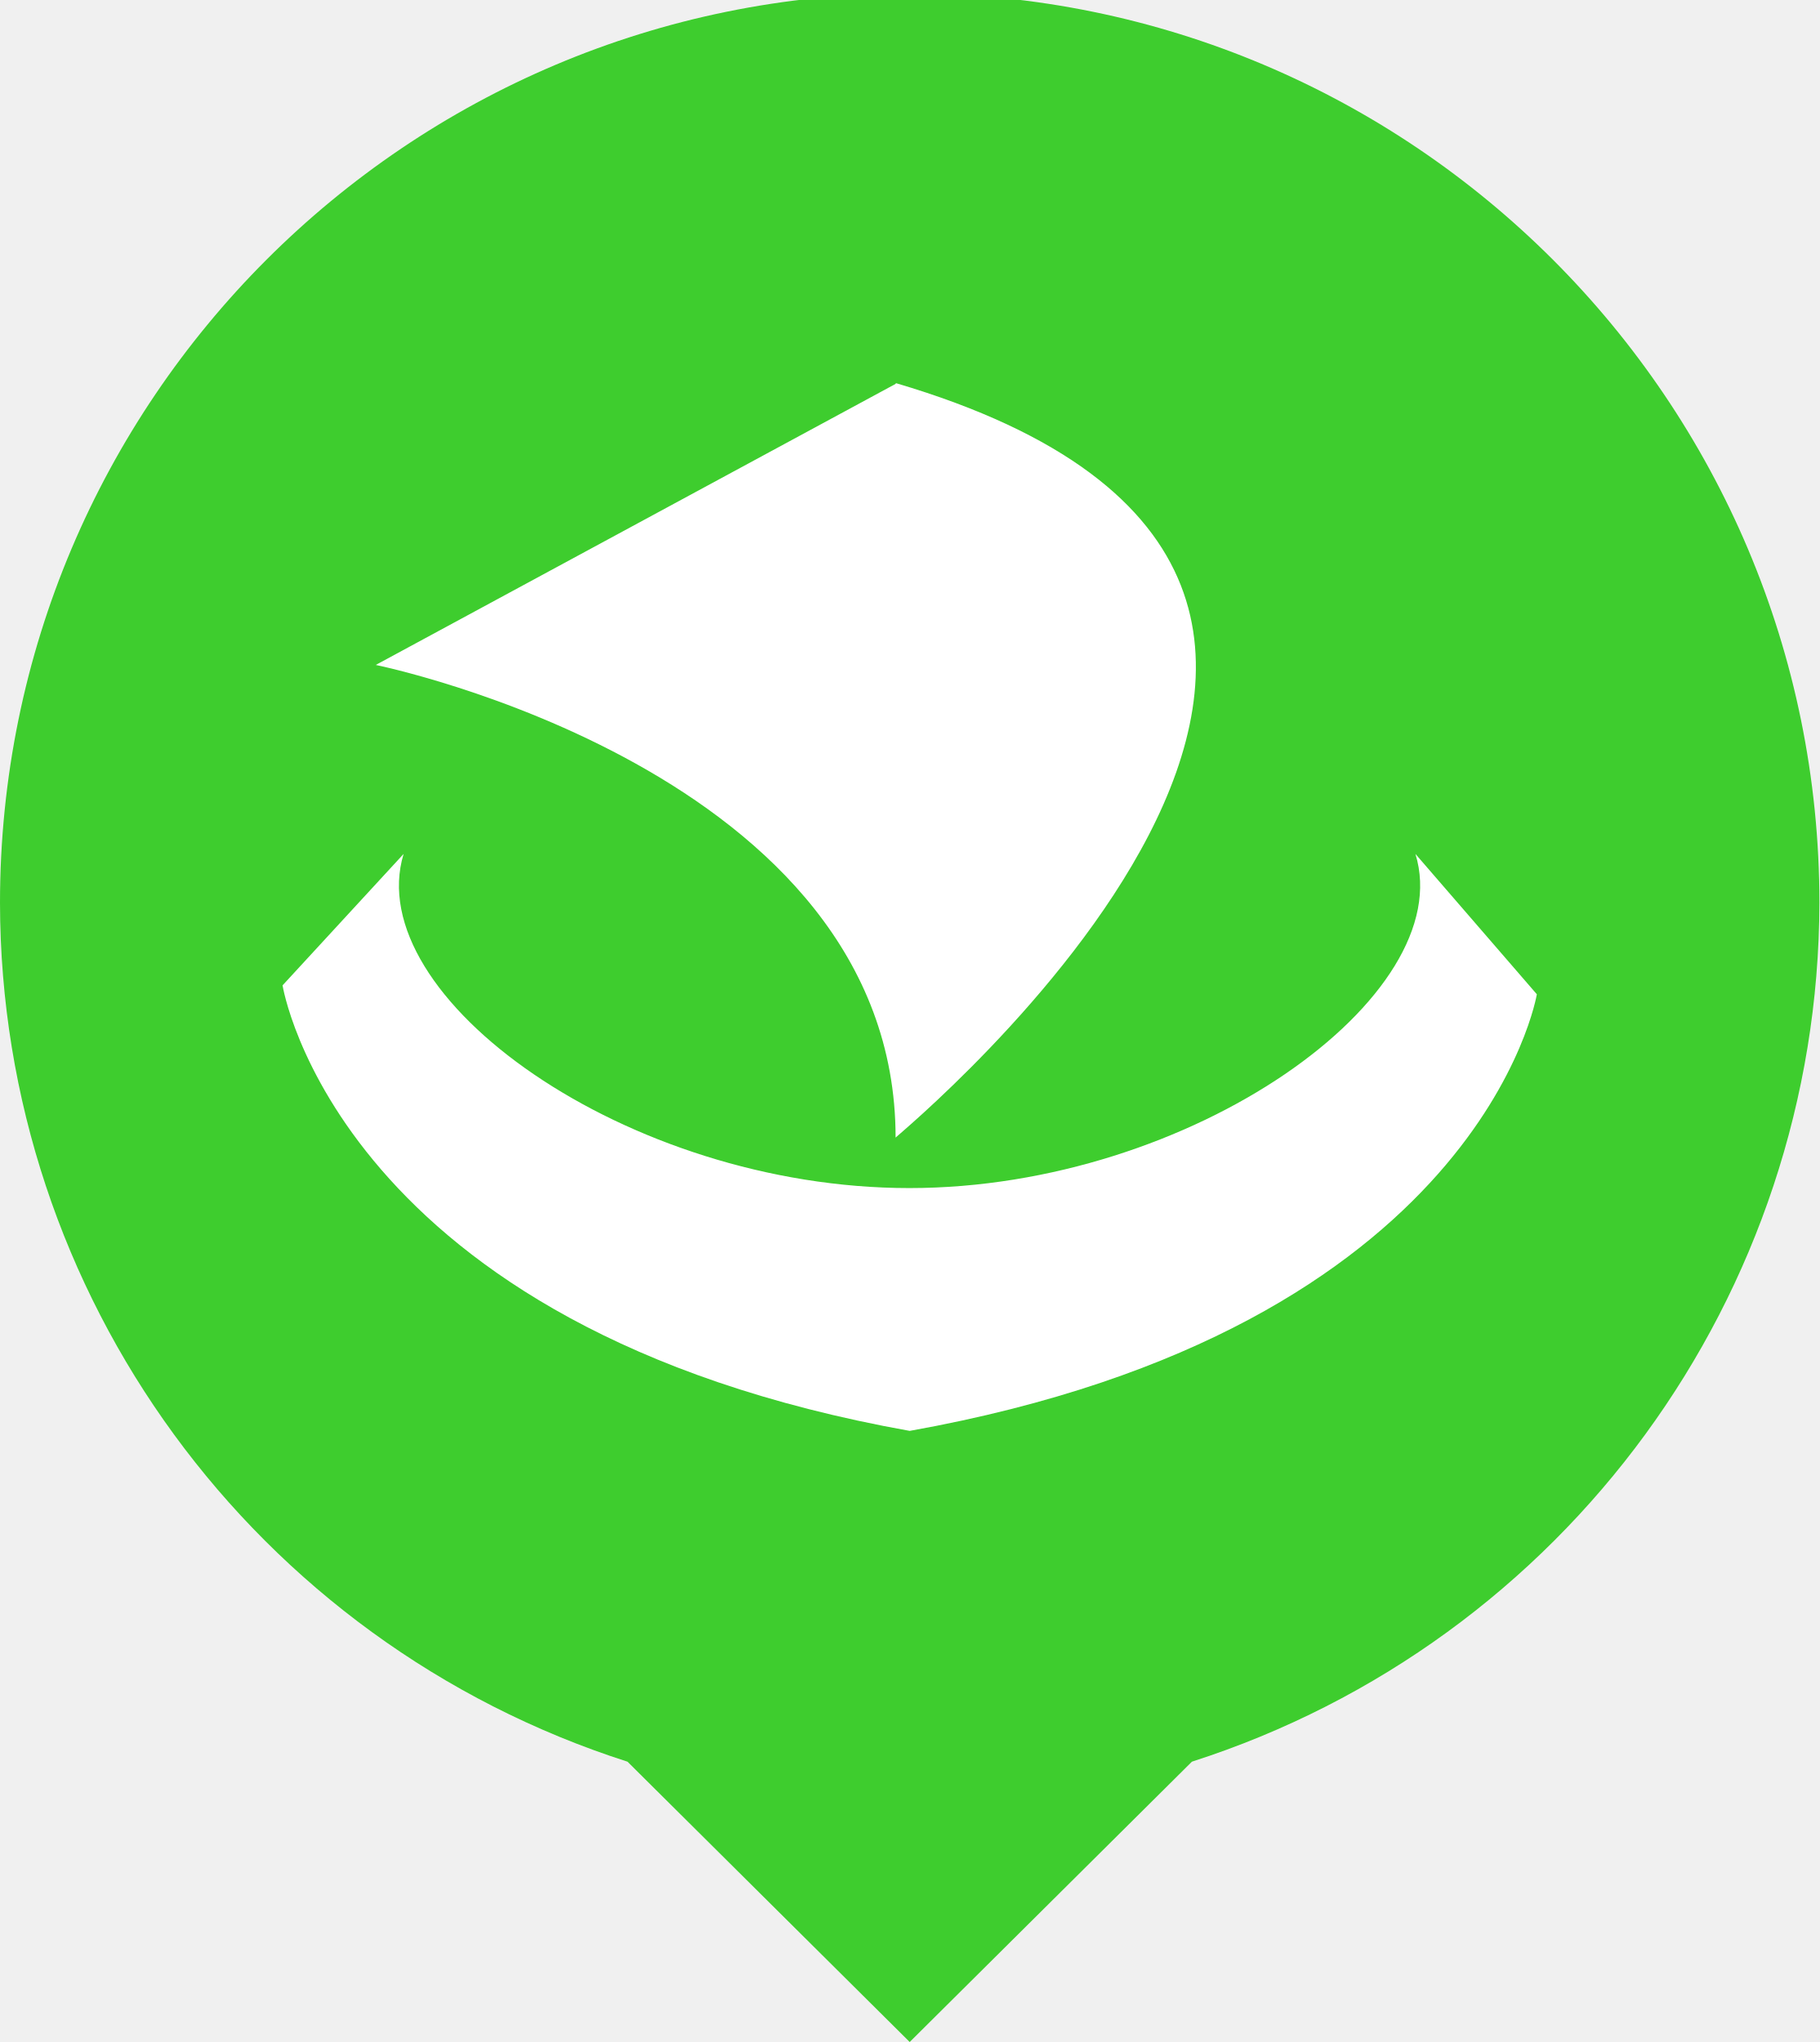
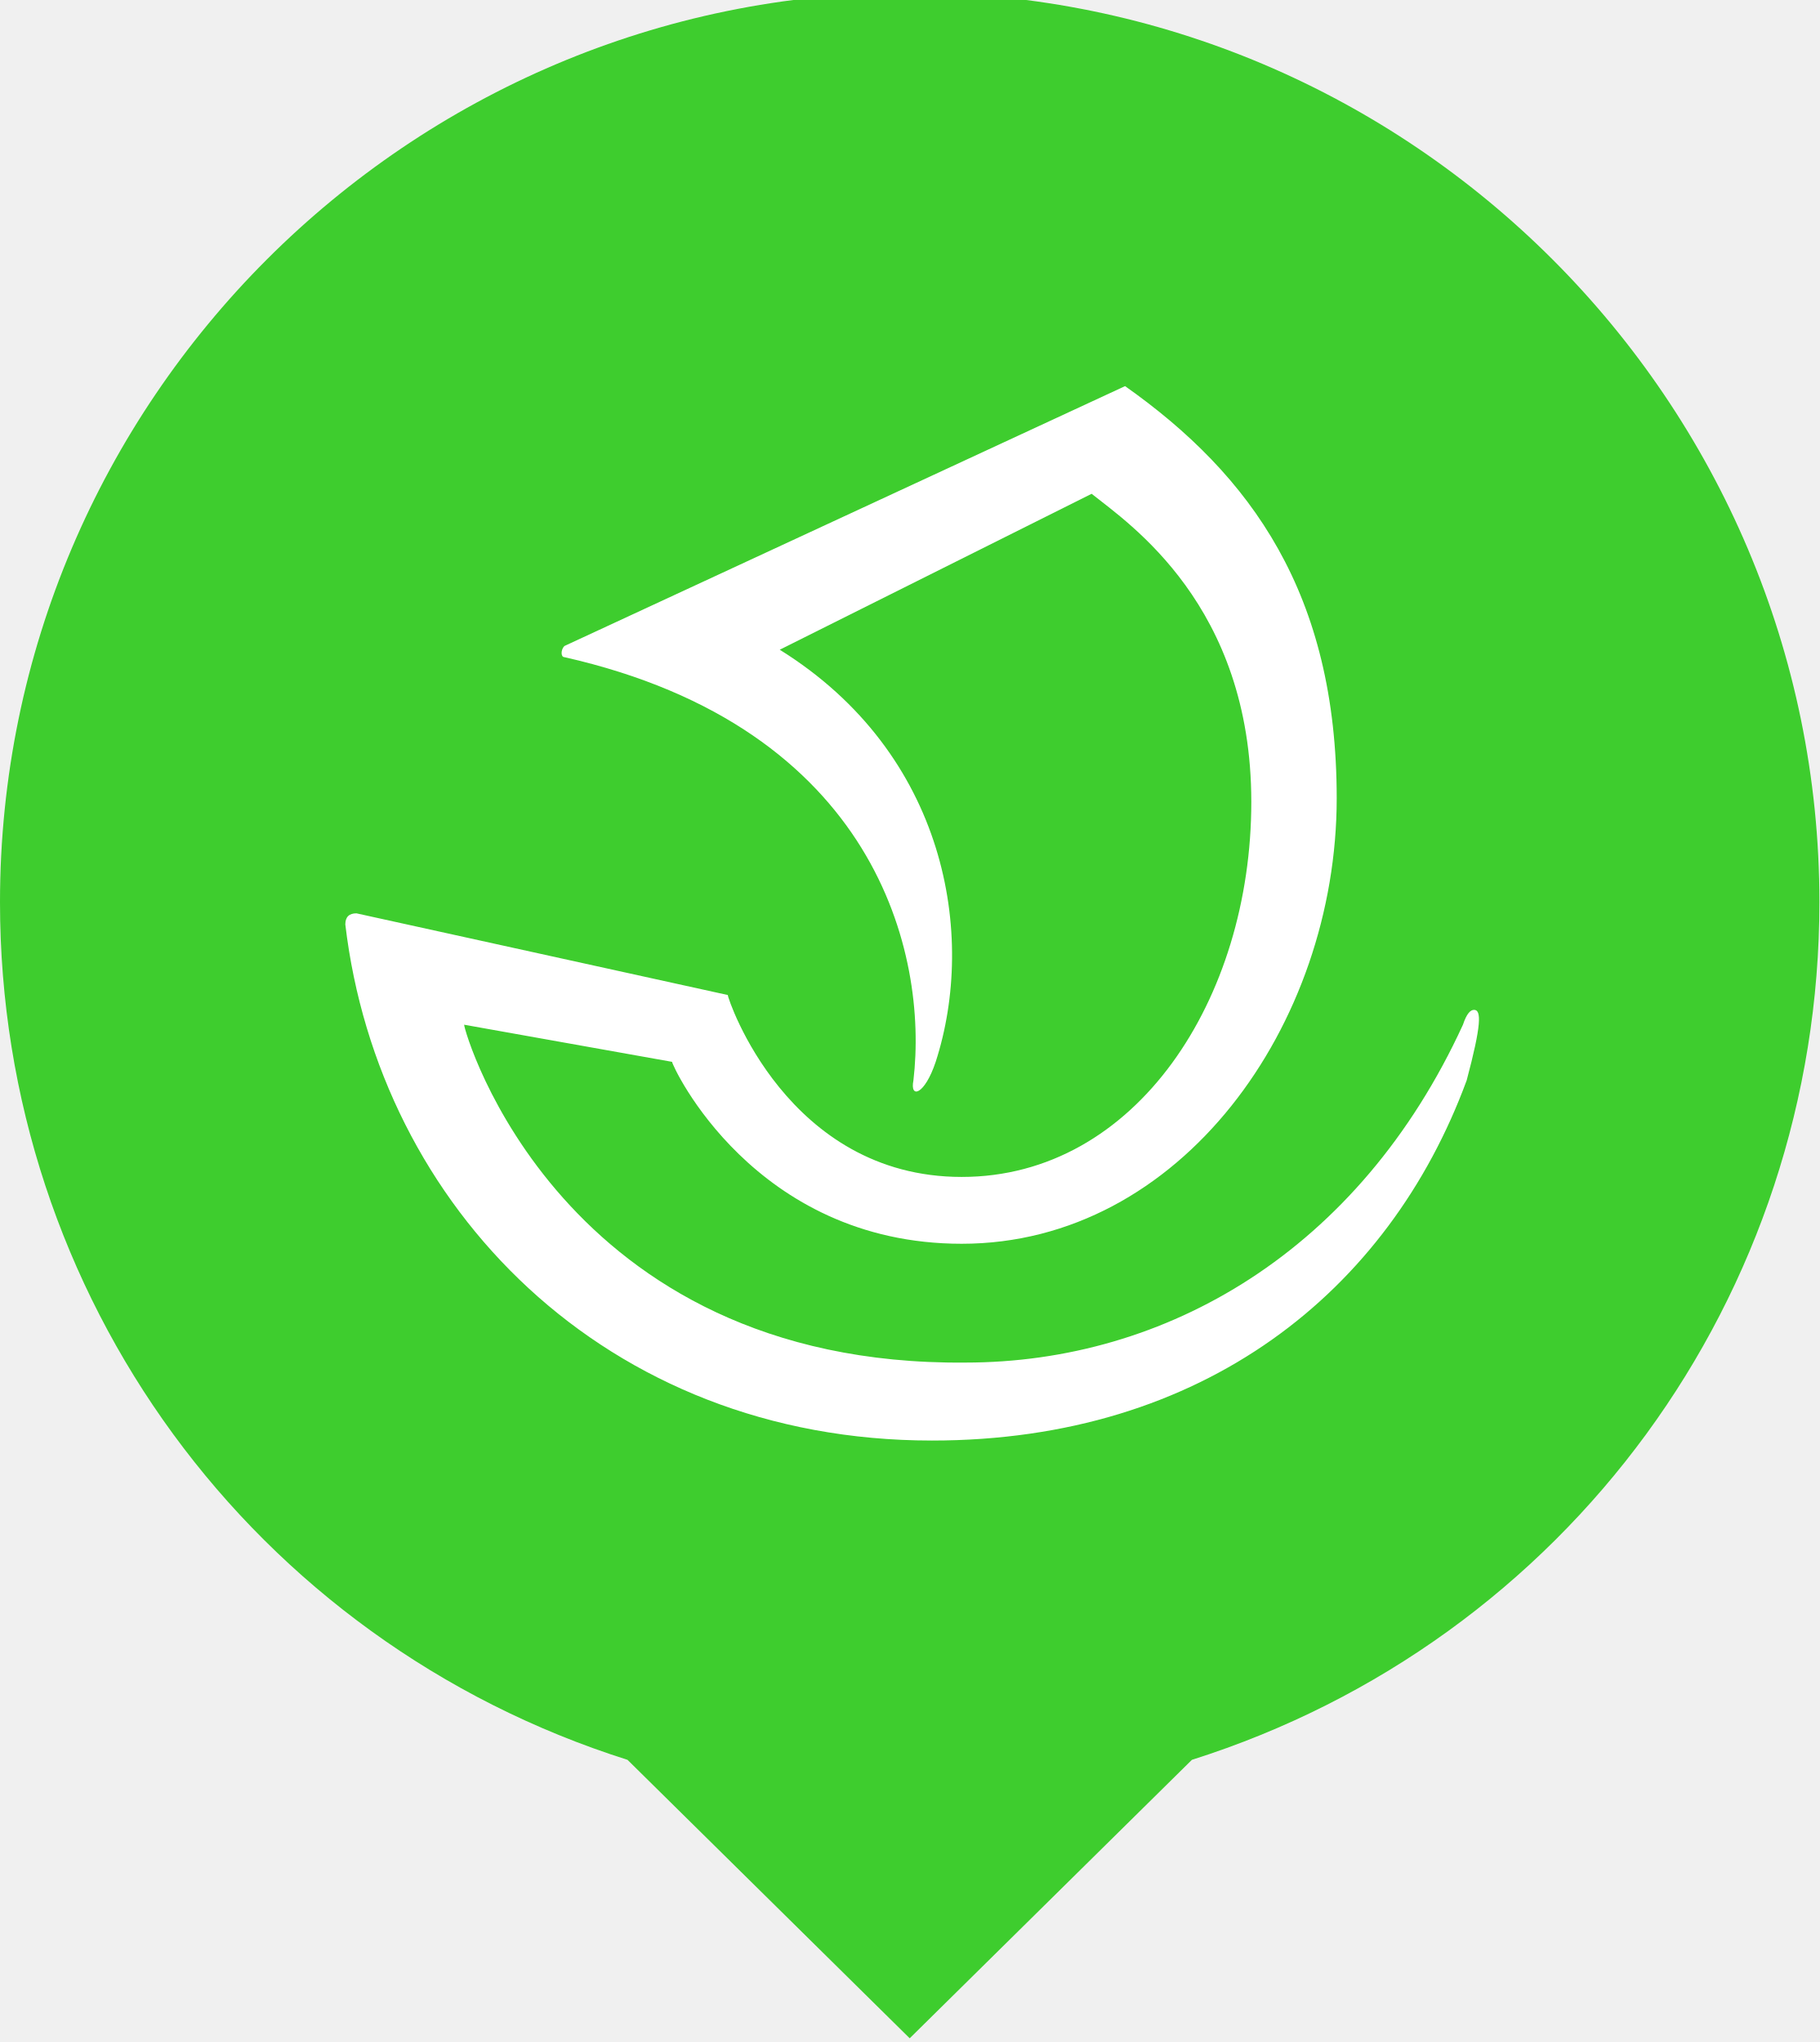
- <svg xmlns="http://www.w3.org/2000/svg" width="49" height="55" viewBox="0 0 49 55">
-   <g data-name="Calque 1">
-     <path data-name="Tracé 10476" d="M49 24.32a24.5 24.5 0 0 0-49 0 24.33 24.33 0 0 0 16.9 23.13L24.5 55l7.6-7.55A24.35 24.35 0 0 0 49 24.32z" fill="#3ECD2E" />
-     <path d="M38.12 23l3.27 3.78s-1.48 9-16.89 11.76c-15.43-2.76-16.89-12-16.89-12L10.87 23c-1.17 3.84 6 9 13.62 9s14.81-5.18 13.63-9zm-14-12.66l-14 7.57s14 2.84 14 12.73c-.02-.01 18.2-14.95.01-20.32z" fill="#fff" fill-rule="evenodd" />
+ <svg xmlns="http://www.w3.org/2000/svg" id="Calque_1" viewBox="0 0 49 55">
+   <style>.st0{fill:#3ecd2e}.st1{fill:#fff}</style>
+   <g id="Calque_1-2">
+     <path id="Tracé_10476" class="st0" d="M49 24.3C49 10.8 38-.2 24.5-.2S0 10.8 0 24.3c0 10.6 6.8 19.9 16.9 23.1l7.6 7.5 7.6-7.5C42.2 44.2 49 34.9 49 24.3z" />
+     <path class="st1" d="M39.7 27.2c-.1 0-.2.1-.3.4-2.8 6.1-8 9.1-13.4 9.1-10.9.1-13.5-8.9-13.5-9.1l5.6 1c0 .1 2.2 4.9 7.8 4.9 5.9 0 10.1-5.9 10.1-12 0-5.5-2.3-8.7-5.7-11.1l-15.1 7c-.1.1-.1.3 0 .3 8.4 1.9 9.8 8 9.4 11.4-.1.5.3.4.6-.5 1.1-3.4.3-8.3-4.2-11.1l8.4-4.2c1 .8 4.3 3 4.3 8.3 0 5.3-3.1 10.1-7.8 10.1-4.7 0-6.3-4.8-6.3-4.9l-10-2.2c-.2 0-.3.1-.3.3.9 7.6 7 13.9 15.8 13.9 7.3 0 12.3-4 14.4-9.7.4-1.5.4-1.9.2-1.9z" id="Calque_1-2_1_" />
  </g>
</svg>
